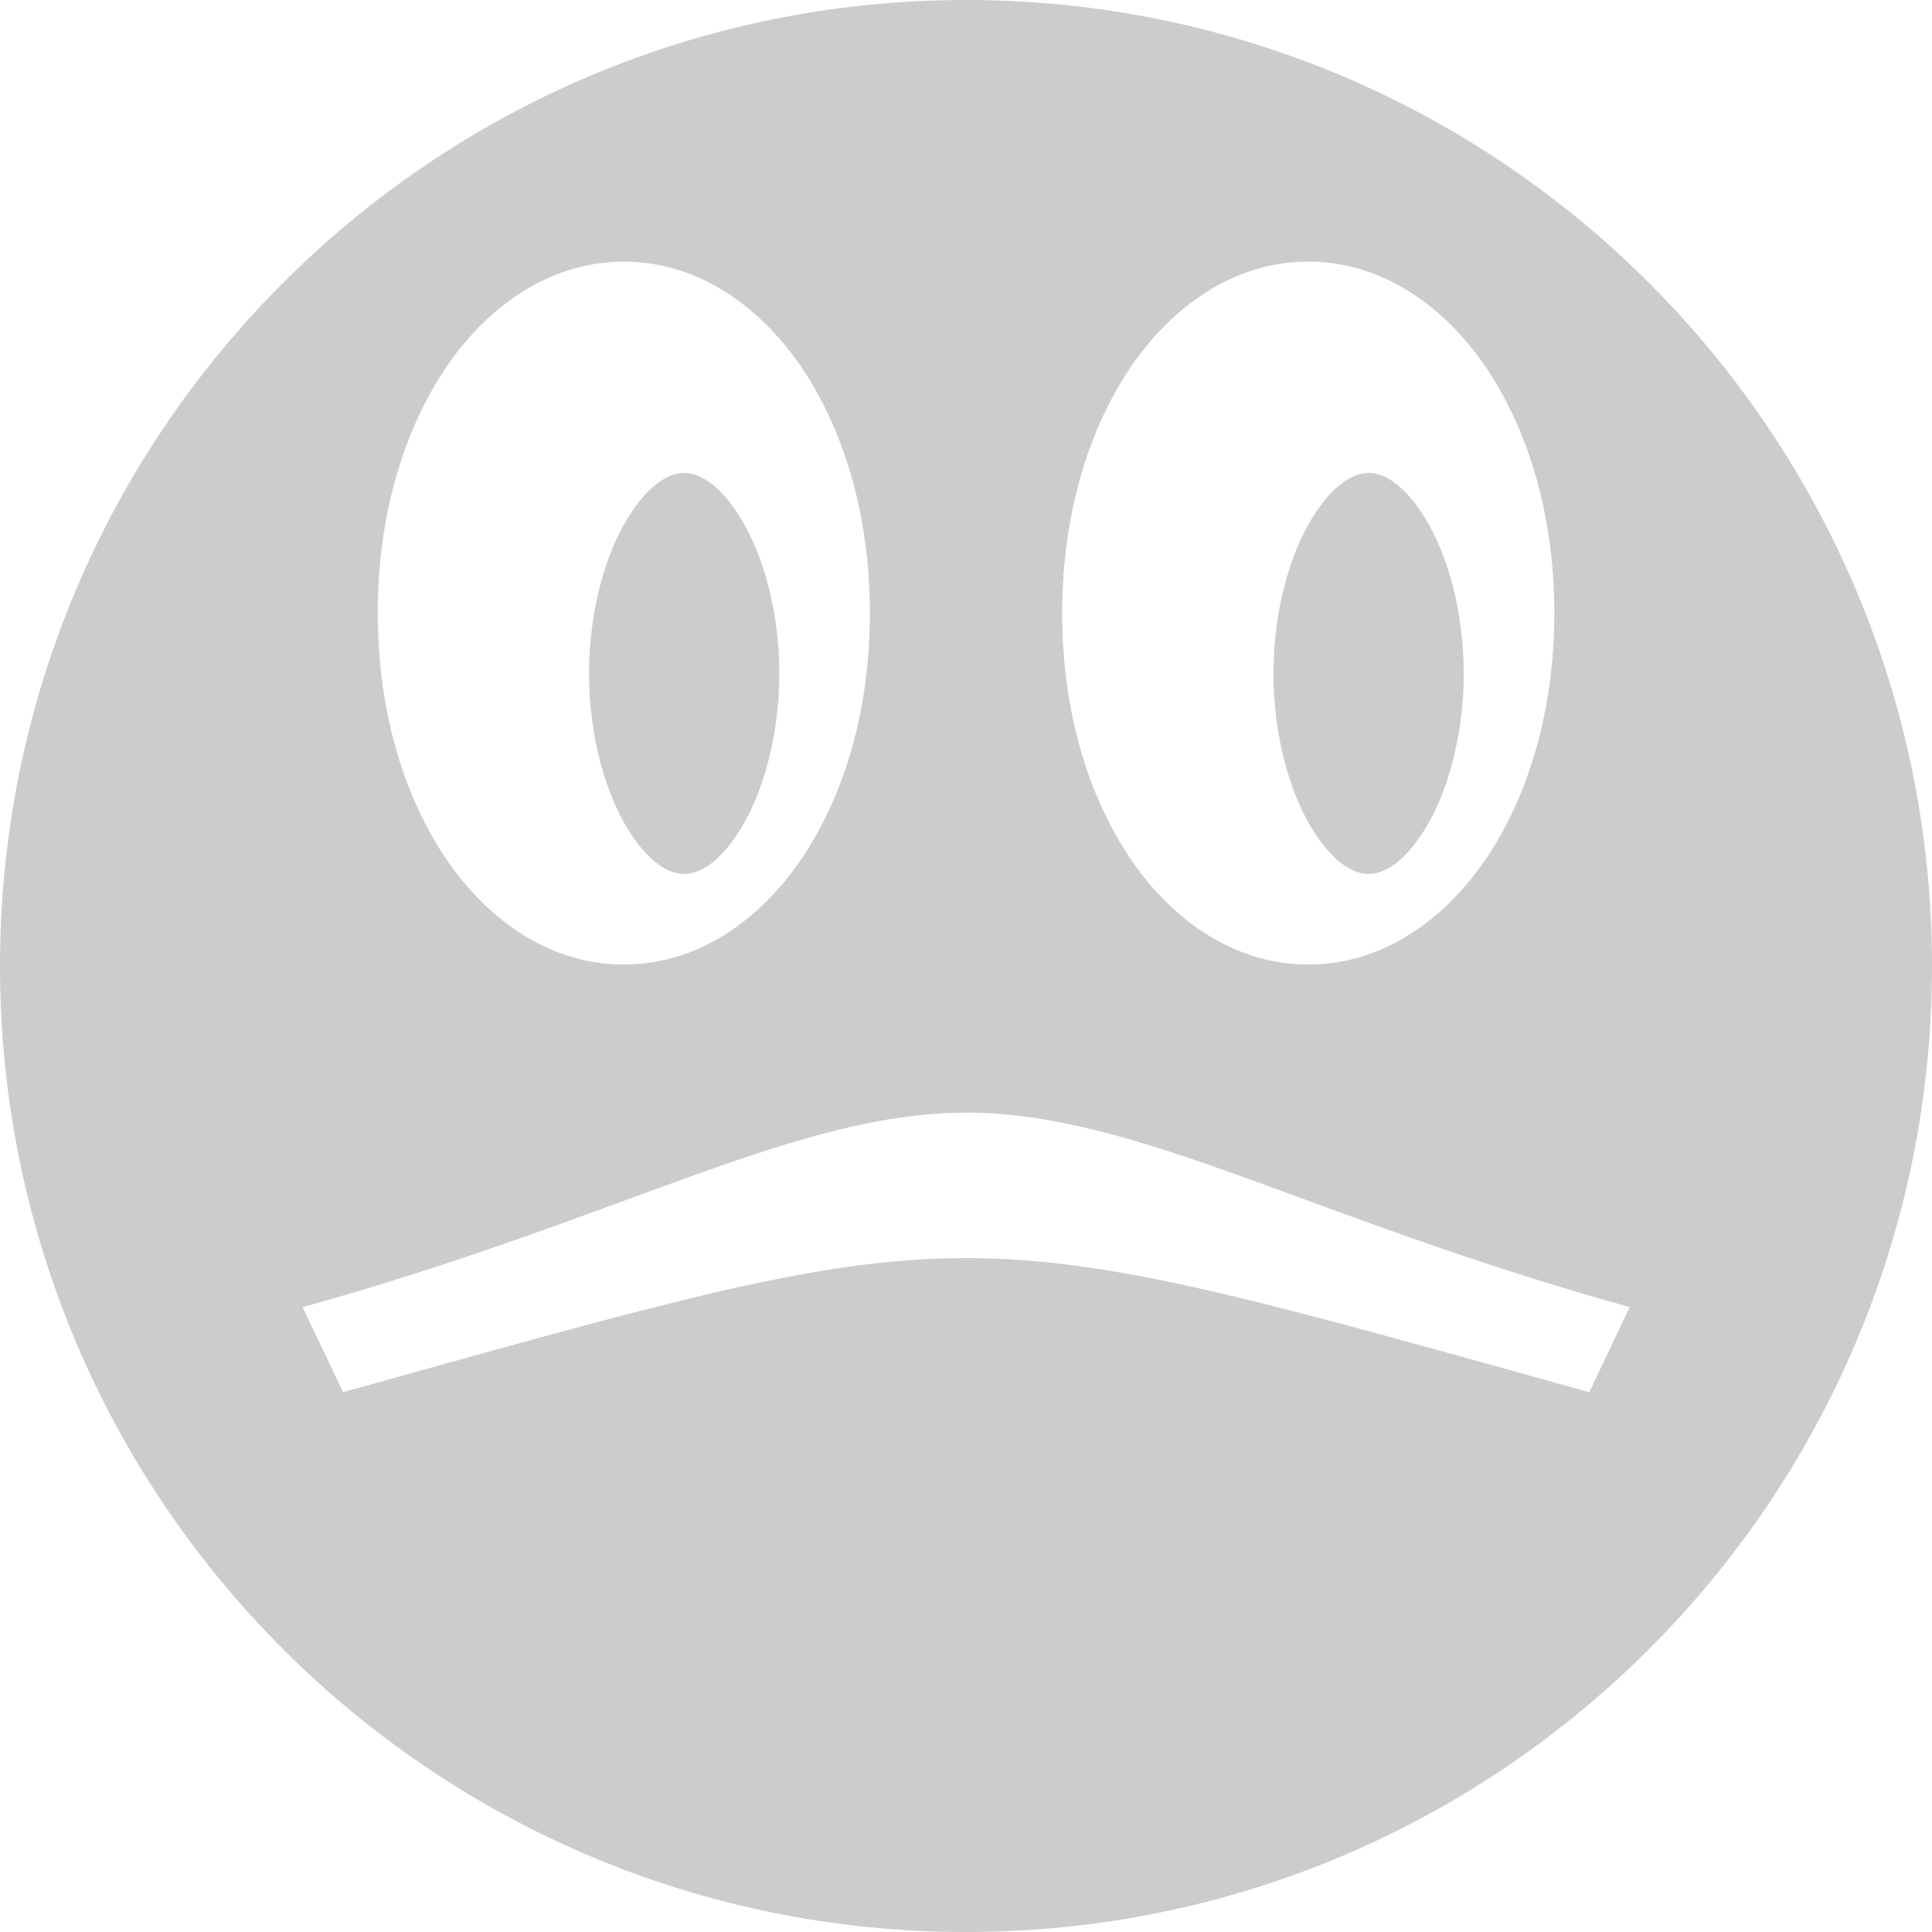
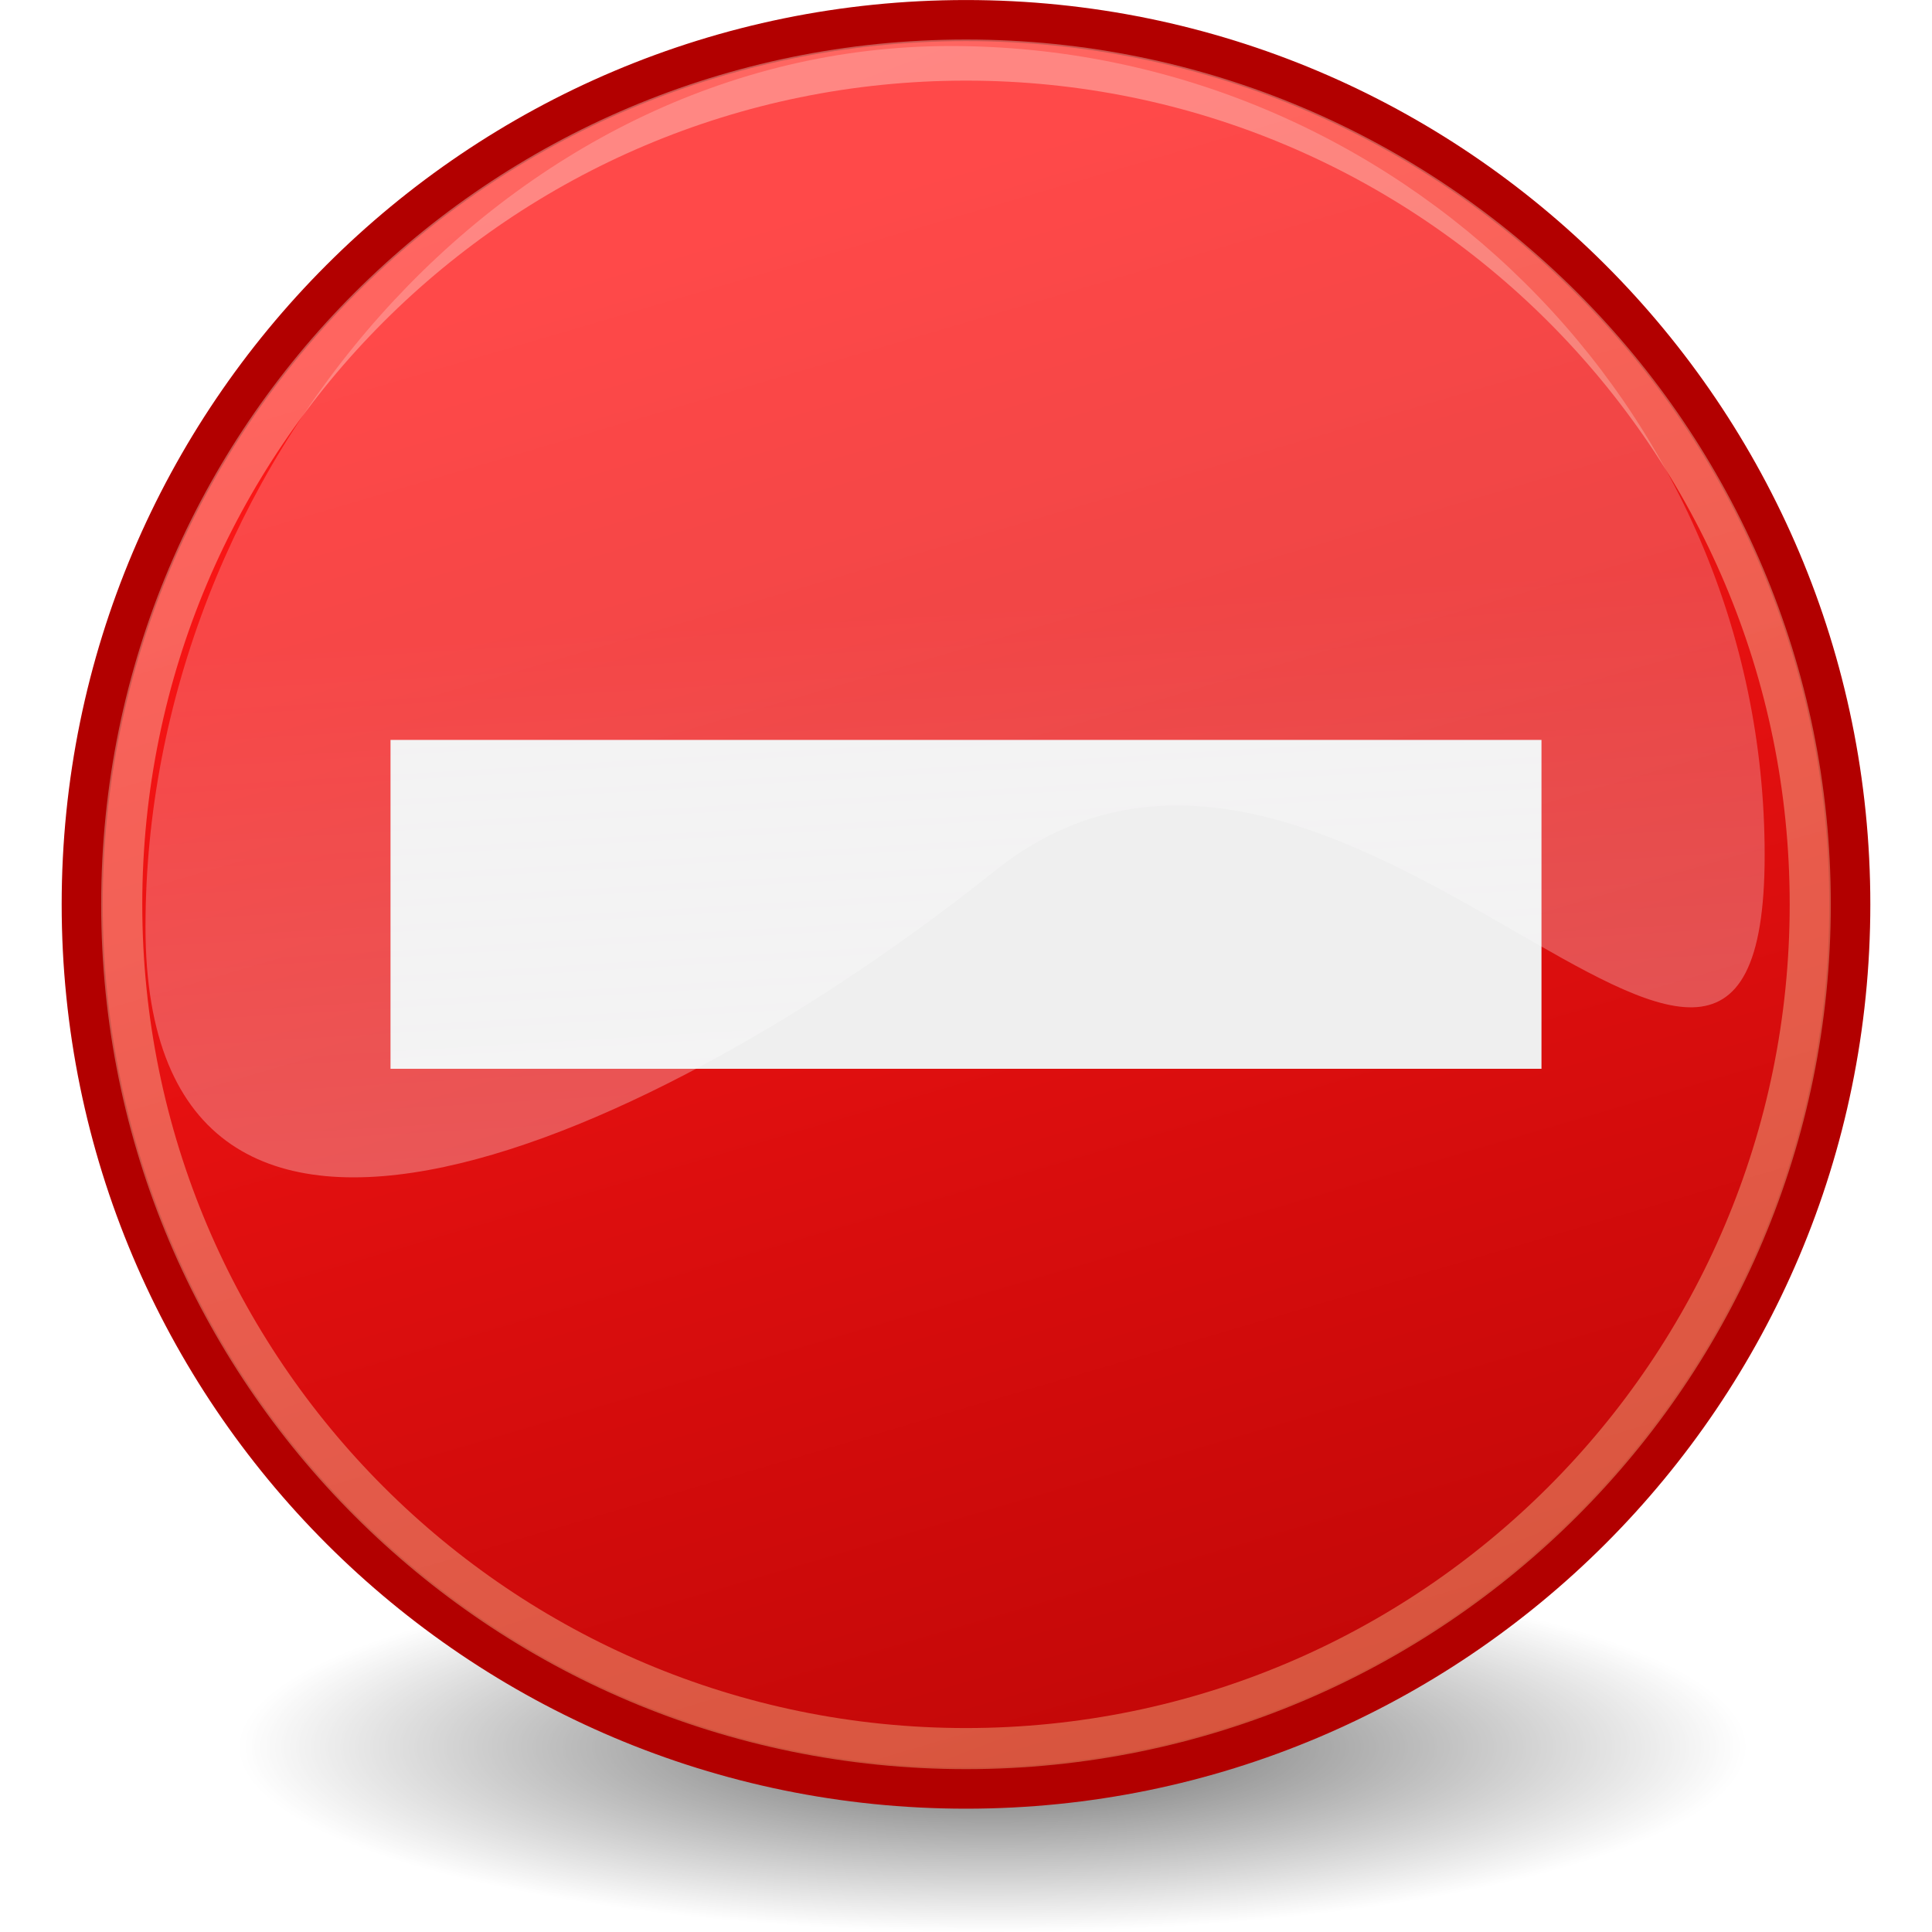
- <svg xmlns="http://www.w3.org/2000/svg" width="64" height="64" viewBox="0 0 64 64" id="svg2" version="1.1">
-   <defs id="defs4" />
+ <svg xmlns="http://www.w3.org/2000/svg" xmlns:xlink="http://www.w3.org/1999/xlink" width="64" height="64" viewBox="0 0 64 64" id="svg2" version="1.1">
+   <defs id="defs4">
+     <linearGradient id="linearGradient3957">
+       <stop id="stop3959" offset="0" style="stop-color:#fffeff;stop-opacity:0.333;" />
+       <stop id="stop3961" offset="1" style="stop-color:#fffeff;stop-opacity:0.216;" />
+     </linearGradient>
+     <linearGradient id="linearGradient2536">
+       <stop id="stop2538" offset="0" style="stop-color:#a40000;stop-opacity:1;" />
+       <stop id="stop2540" offset="1" style="stop-color:#ff1717;stop-opacity:1;" />
+     </linearGradient>
+     <linearGradient id="linearGradient2479">
+       <stop id="stop2481" offset="0" style="stop-color:#ffe69b;stop-opacity:1;" />
+       <stop id="stop2483" offset="1" style="stop-color:#ffffff;stop-opacity:1;" />
+     </linearGradient>
+     <linearGradient id="linearGradient4126">
+       <stop style="stop-color:#000000;stop-opacity:1;" offset="0" id="stop4128" />
+       <stop style="stop-color:#000000;stop-opacity:0;" offset="1" id="stop4130" />
+     </linearGradient>
+     <radialGradient r="17.143" fy="40" fx="23.857" cy="40" cx="23.857" gradientTransform="matrix(1,0,0,0.5,1.899196e-14,20)" gradientUnits="userSpaceOnUse" id="radialGradient2169" xlink:href="#linearGradient4126" />
+     <linearGradient gradientUnits="userSpaceOnUse" y2="-8.563" x2="20.065" y1="53.836" x1="43.936" id="linearGradient2485" xlink:href="#linearGradient2479" />
+     <linearGradient gradientUnits="userSpaceOnUse" y2="5.541" x2="19.071" y1="66.288" x1="36.918" id="linearGradient2542" xlink:href="#linearGradient2536" />
+     <linearGradient gradientUnits="userSpaceOnUse" y2="15.815" x2="20.917" y1="33.955" x1="21.994" id="linearGradient3963" xlink:href="#linearGradient3957" />
+     <radialGradient r="17.143" fy="40" fx="23.857" cy="40" cx="23.857" gradientTransform="matrix(1,0,0,0.5,0,20)" gradientUnits="userSpaceOnUse" id="radialGradient3976" xlink:href="#linearGradient4126" />
+   </defs>
  <g id="layer1" transform="translate(0,-988.3622)">
-     <path style="opacity:1;fill:#cccccc;fill-opacity:1;stroke:none;stroke-width:10;stroke-linecap:butt;stroke-linejoin:miter;stroke-miterlimit:4;stroke-dasharray:none;stroke-dashoffset:0;stroke-opacity:1" d="M 32,0 C 14.327,0 0,14.327 0,32 0,49.673 14.327,64 32,64 49.673,64 64,49.673 64,32 64,14.327 49.673,0 32,0 Z M 20.664,8.666 c 2.654,0 4.801,1.727 6.123,3.865 1.322,2.138 2.029,4.837 2.029,7.779 0,2.942 -0.708,5.641 -2.029,7.779 -1.322,2.138 -3.469,3.863 -6.123,3.863 -2.654,0 -4.799,-1.725 -6.121,-3.863 -1.322,-2.139 -2.029,-4.837 -2.029,-7.779 0,-2.942 0.708,-5.641 2.029,-7.779 1.322,-2.138 3.468,-3.865 6.121,-3.865 z m 22.674,0 c 2.654,0 4.799,1.727 6.121,3.865 1.322,2.138 2.029,4.837 2.029,7.779 0,2.942 -0.708,5.641 -2.029,7.779 -1.322,2.138 -3.468,3.863 -6.121,3.863 -2.654,0 -4.801,-1.725 -6.123,-3.863 -1.322,-2.139 -2.029,-4.837 -2.029,-7.779 0,-2.942 0.708,-5.641 2.029,-7.779 1.322,-2.138 3.469,-3.865 6.123,-3.865 z M 22.664,15.666 c -0.467,0 -1.145,0.323 -1.869,1.494 -0.724,1.171 -1.281,3.043 -1.281,5.15 0,2.107 0.558,3.979 1.281,5.15 0.724,1.171 1.402,1.492 1.869,1.492 0.467,0 1.145,-0.321 1.869,-1.492 0.724,-1.171 1.283,-3.043 1.283,-5.15 0,-2.107 -0.56,-3.979 -1.283,-5.15 -0.724,-1.171 -1.402,-1.494 -1.869,-1.494 z m 22.674,0 c -0.467,0 -1.147,0.323 -1.871,1.494 -0.724,1.171 -1.281,3.043 -1.281,5.15 0,2.107 0.558,3.979 1.281,5.15 0.724,1.171 1.404,1.492 1.871,1.492 0.467,0 1.145,-0.321 1.869,-1.492 0.724,-1.171 1.281,-3.043 1.281,-5.15 0,-2.107 -0.558,-3.979 -1.281,-5.15 -0.724,-1.171 -1.402,-1.494 -1.869,-1.494 z M 32.002,36.857 c 5.662,0 11.326,3.482 21.984,6.443 l -1.34,2.818 c -21.316,-5.921 -19.976,-5.923 -41.281,0 l -1.34,-2.816 c 10.652,-2.962 16.314,-6.443 21.977,-6.443 z" id="path4136" transform="translate(0,988.3622)" />
-     <g id="g4148" transform="translate(-0.03404236,0)" />
+     <g id="g4190" transform="matrix(1.361704,0,0,1.361704,-0.6809008,987.0004)">
+       <g id="layer2">
+         <ellipse style="color:#000000;display:block;overflow:visible;visibility:visible;opacity:0.6;fill:url(#radialGradient3976);fill-opacity:1;fill-rule:nonzero;stroke:none;stroke-width:1;stroke-linecap:butt;stroke-linejoin:miter;stroke-miterlimit:10;stroke-dasharray:none;stroke-dashoffset:0;stroke-opacity:1;marker:none;marker-start:none;marker-mid:none;marker-end:none" id="path6548" transform="matrix(1.070555,0,0,0.525,-0.892755,22.5)" cx="23.857" cy="40" rx="17.143" ry="8.571" />
+       </g>
+       <g id="layer1-3">
+         <g id="g4006">
+           <circle style="fill:url(#linearGradient2542);fill-opacity:1;fill-rule:nonzero;stroke:#b20000;stroke-width:1.086;stroke-linecap:butt;stroke-linejoin:miter;stroke-miterlimit:4;stroke-dasharray:none;stroke-opacity:1" id="path1314" transform="matrix(0.920488,0,0,0.920488,2.368532,0.97408)" cx="23.5" cy="23.929" r="23.357" />
+           <circle style="opacity:0.347;fill:#cc0000;fill-opacity:0;stroke:url(#linearGradient2485);stroke-width:1.168;stroke-linecap:butt;stroke-linejoin:miter;stroke-miterlimit:4;stroke-dasharray:none;stroke-opacity:1" id="path3560" transform="matrix(0.856093,0,0,0.856093,1.818275,0.197769)" cx="25.91" cy="26.635" r="23.991" />
+         </g>
+       </g>
+       <g id="layer3">
+         <rect transform="matrix(1.005876,0,0,1.115201,-0.138045,-2.372708)" y="19.165" x="10.079" height="7.174" width="27.836" id="rect2070" style="fill:#efefef;fill-opacity:1;fill-rule:nonzero;stroke:none;stroke-width:0.739;stroke-miterlimit:4;stroke-dasharray:none;stroke-opacity:0.863" />
+       </g>
+       <g id="layer4">
+         <path style="fill:url(#linearGradient3963);fill-opacity:1;fill-rule:nonzero;stroke:none;stroke-width:1;stroke-linecap:round;stroke-linejoin:round;stroke-miterlimit:4;stroke-dashoffset:0;stroke-opacity:1" d="m 43.371,21.715 c 0,10.831 -10.354,-6.266 -18.675,0.386 -8.126,6.498 -20.597,12.191 -20.597,1.36 0,-11.084 8.695,-21.367 19.526,-21.367 10.831,0 19.746,8.79 19.746,19.621 z" id="path3955" transform="matrix(1.002994,0,0,1.002994,-0.07185874,0.01968356)" />
+       </g>
+     </g>
  </g>
</svg>
